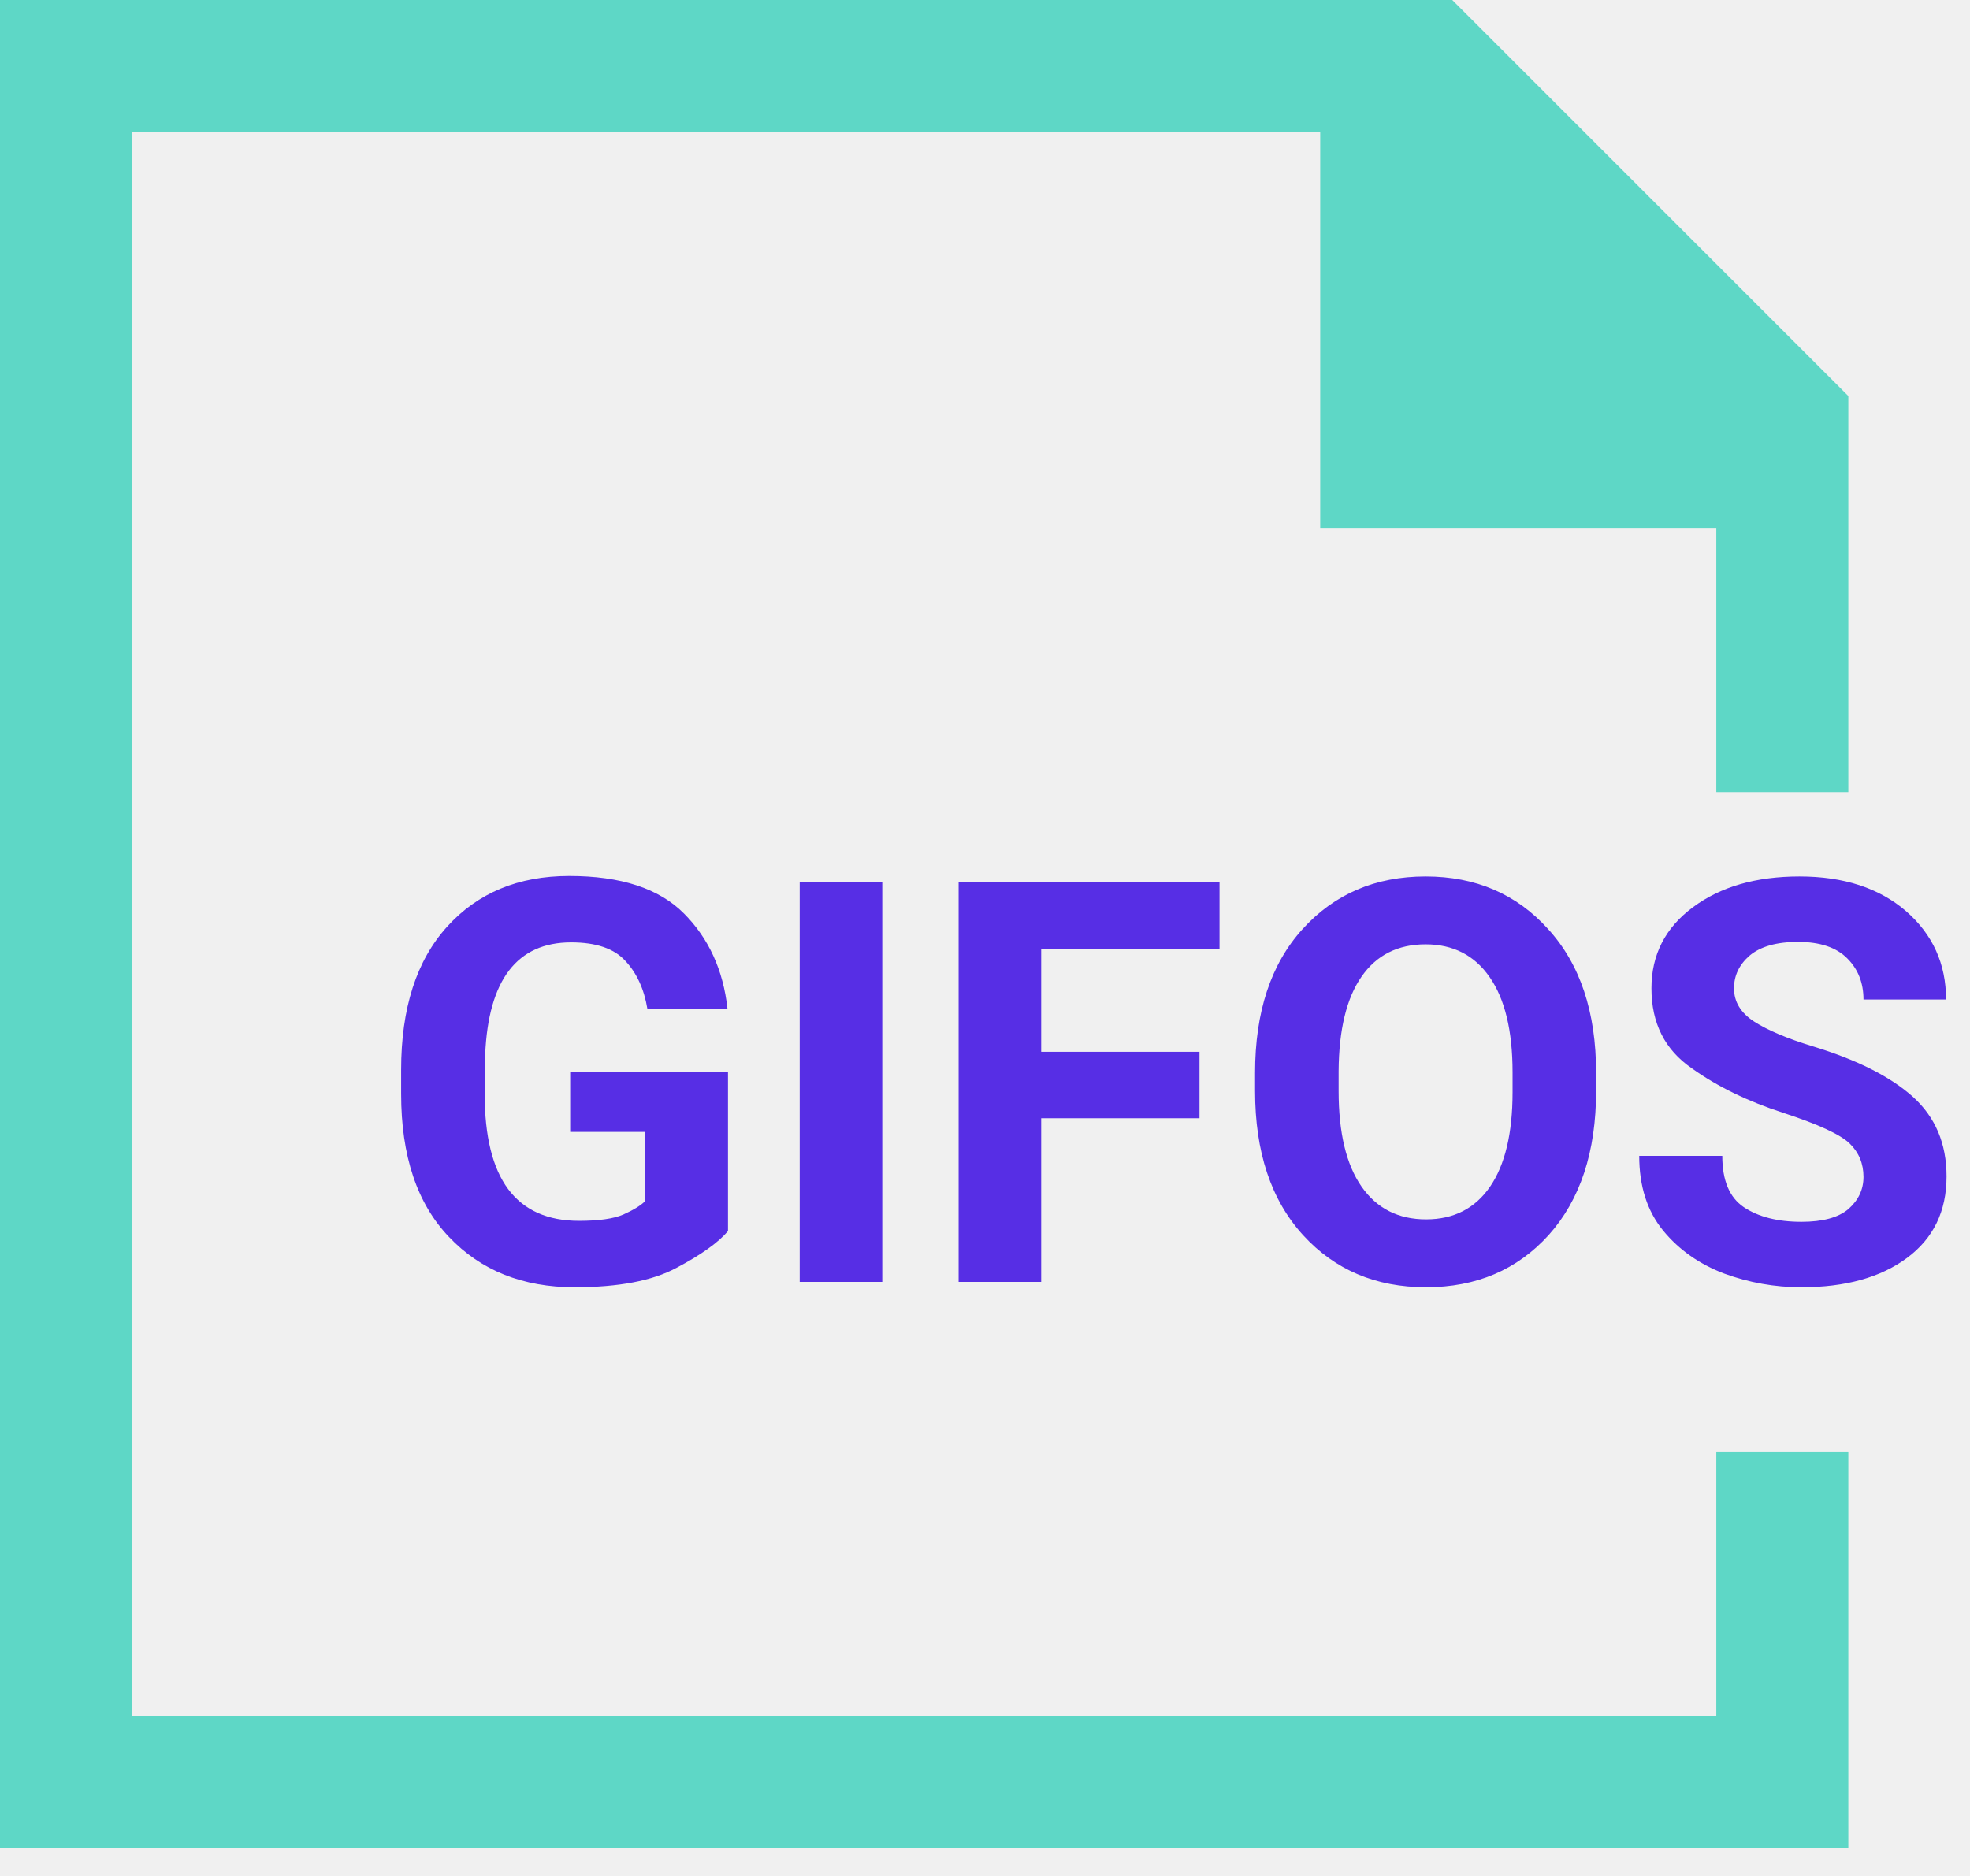
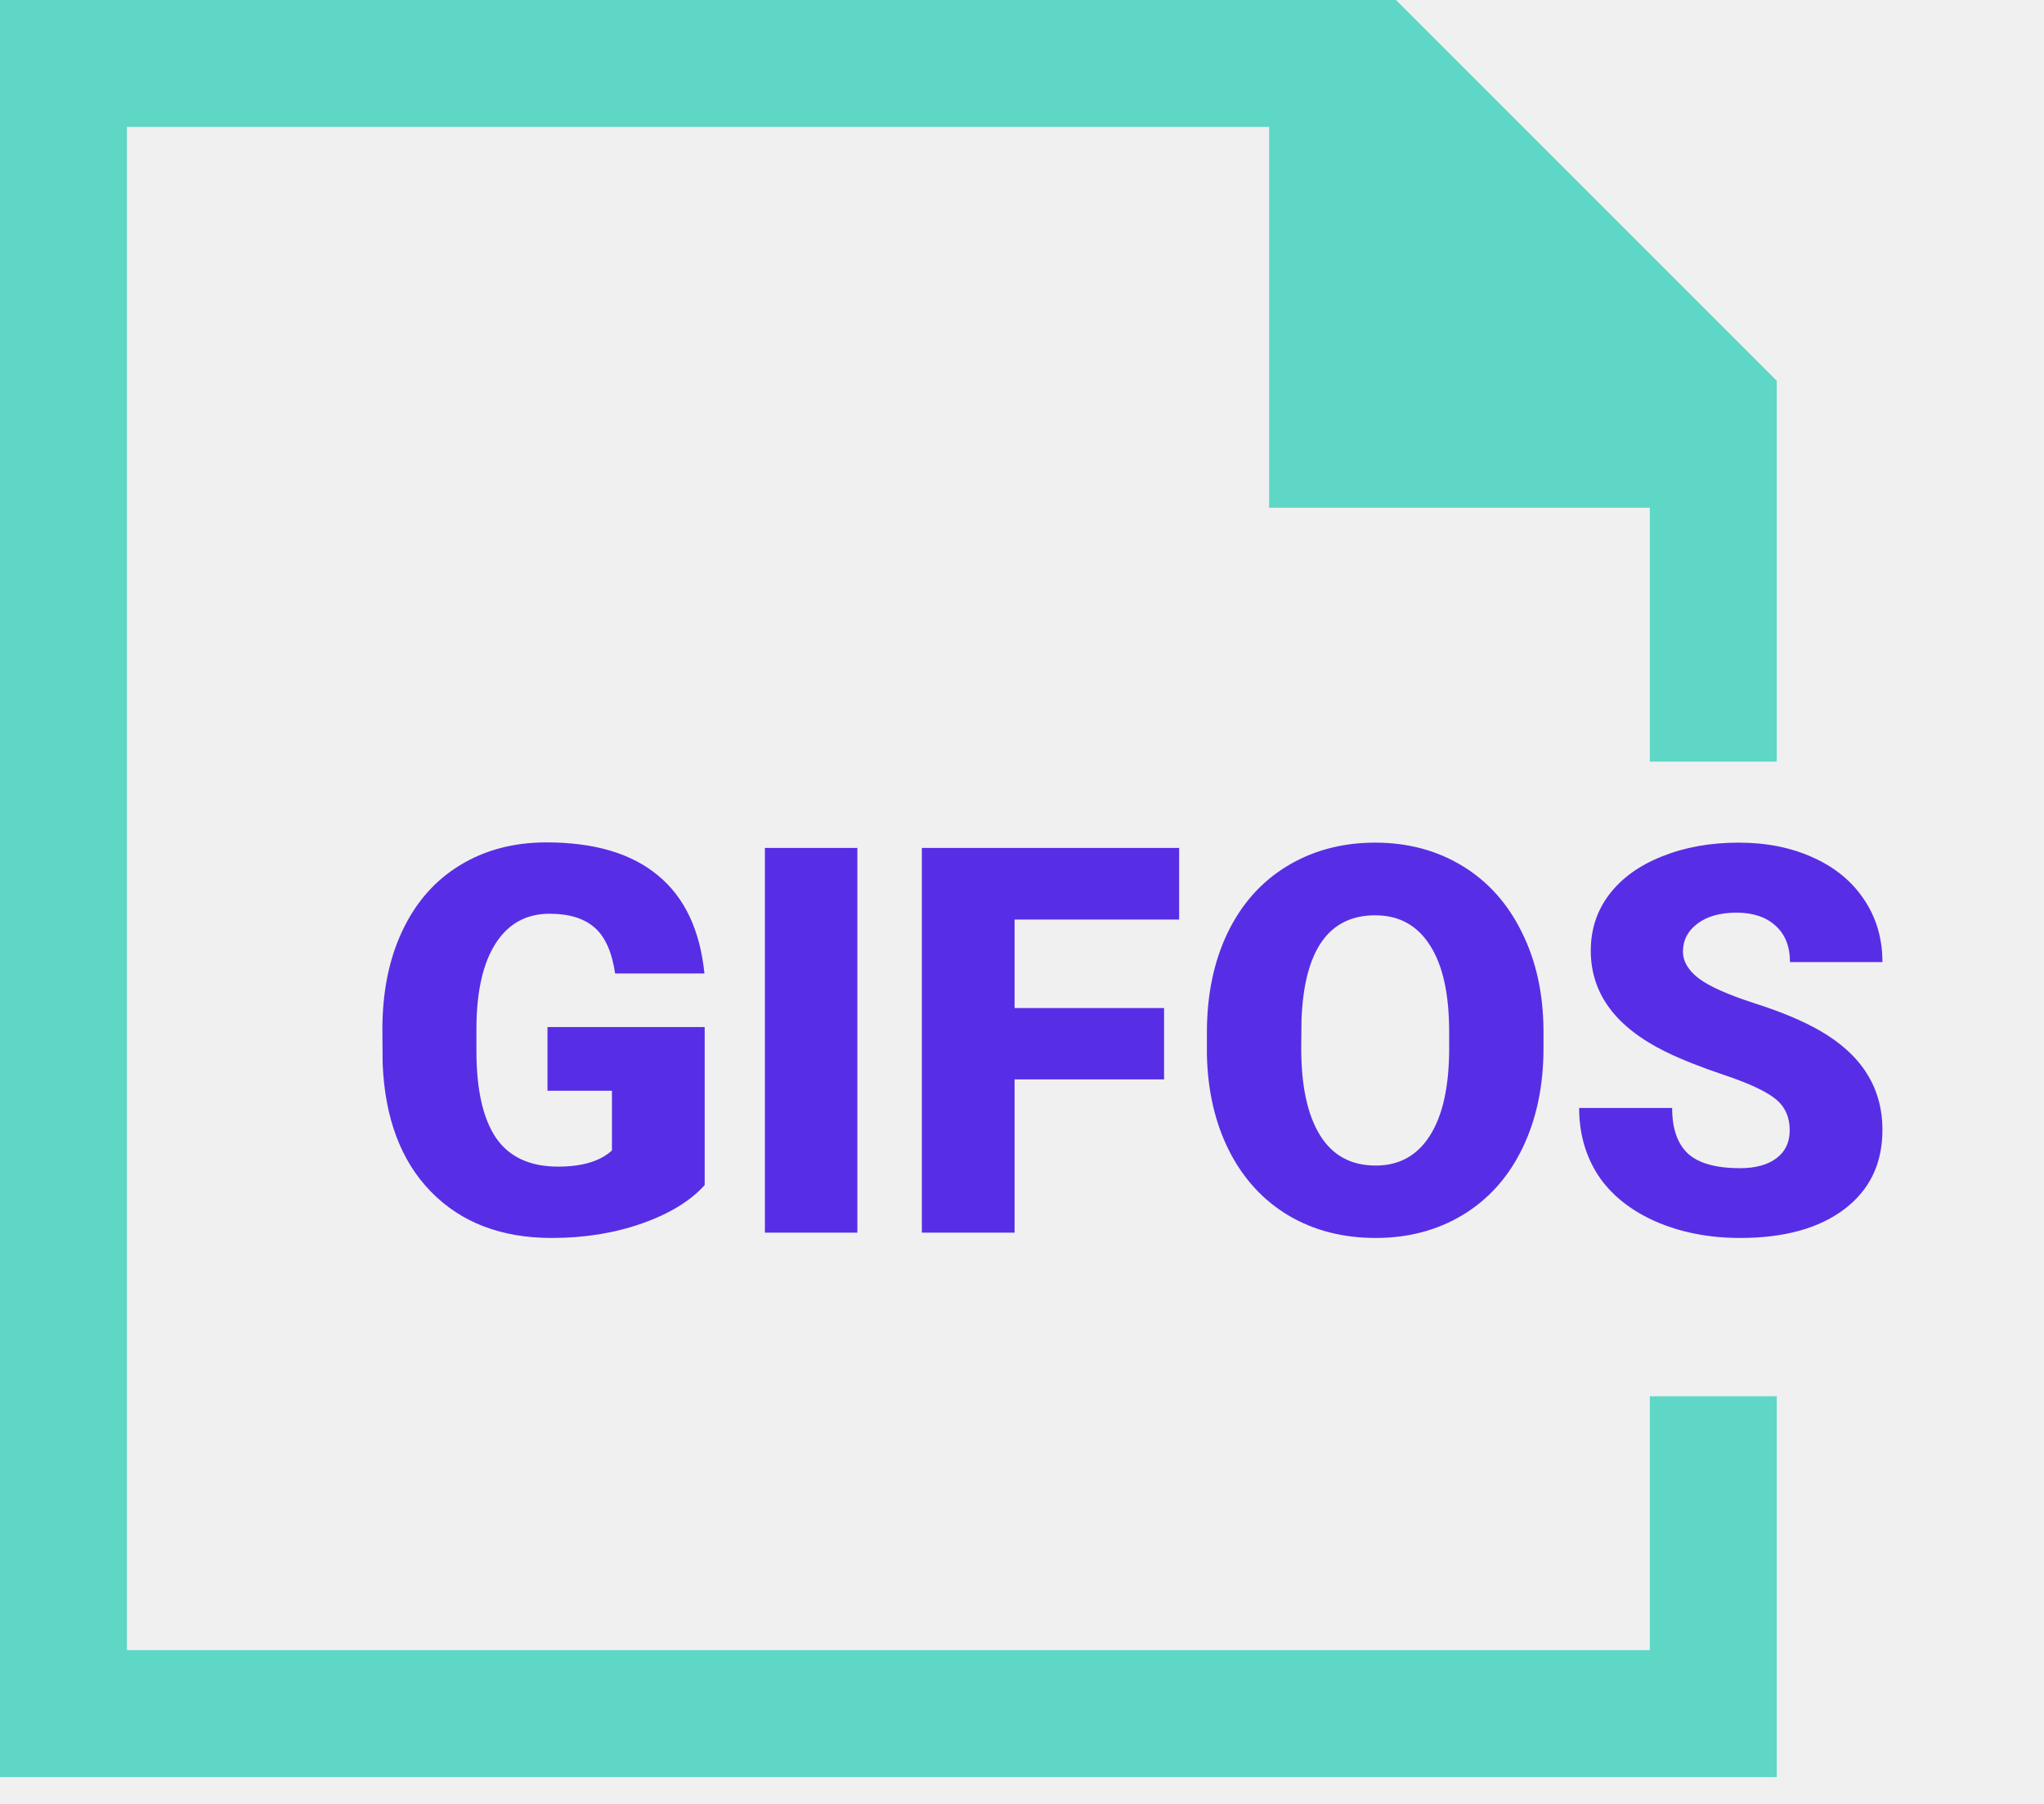
- <svg xmlns="http://www.w3.org/2000/svg" xmlns:xlink="http://www.w3.org/1999/xlink" width="63px" height="60px" viewBox="0 0 63 60" version="1.1">
-   <defs>
-     <polygon id="path-1" points="0.495 0.526 58.272 0.526 58.272 24.17 0.495 24.17" />
-   </defs>
-   <g id="GIFOS" stroke="none" stroke-width="1" fill="none" fill-rule="evenodd">
-     <g id="00-UI-Kit" transform="translate(-156, -2463)">
-       <g id="logo-desktop" transform="translate(156, 2463)">
-         <g id="Group-5">
-           <polygon id="Fill-1" fill="#5ED7C6" points="0 -0 0 59.108 59.109 59.108 59.109 46.442 54.887 46.442 54.887 54.886 4.222 54.886 4.222 4.222 42.22 4.222 42.22 16.888 54.887 16.888 54.887 25.333 59.109 25.333 59.109 12.666 46.442 -0" />
-           <g id="Group-4" transform="translate(9, 20)">
-             <mask id="mask-2" fill="white">
-               <use xlink:href="#path-1" />
-             </mask>
-             <g id="Clip-3" />
-             <text id="GIFOS" mask="url(#mask-2)" font-family="Roboto-Black, Roboto" font-size="18" font-weight="700" fill="#572EE5">
-               <tspan x="3" y="21">GIFOS</tspan>
-             </text>
-           </g>
-         </g>
-       </g>
-     </g>
+ <svg xmlns="http://www.w3.org/2000/svg" width="68" height="60" viewBox="0 0 68 60" fill="none">
+   <path fill-rule="evenodd" clip-rule="evenodd" d="M0 -0V59.108H59.109V46.442H54.887V54.886H4.222V4.222H42.221V16.888H54.887V25.333H59.109V12.666L46.443 -0H0Z" fill="#5ED7C6" />
+   <mask id="mask0" mask-type="alpha" maskUnits="userSpaceOnUse" x="9" y="20" width="59" height="25">
+     <path fill-rule="evenodd" clip-rule="evenodd" d="M9.495 20.526H67.272V44.17H9.495V20.526Z" fill="white" />
+   </mask>
+   <g mask="url(#mask0)">
+     <path d="M23.443 39.418C22.969 39.945 22.274 40.37 21.36 40.692C20.446 41.015 19.444 41.176 18.355 41.176C16.679 41.176 15.34 40.663 14.338 39.638C13.336 38.612 12.8 37.185 12.729 35.357L12.721 34.25C12.721 32.99 12.943 31.892 13.389 30.954C13.834 30.011 14.47 29.287 15.296 28.783C16.128 28.273 17.089 28.019 18.179 28.019C19.773 28.019 21.009 28.385 21.888 29.117C22.773 29.844 23.288 30.931 23.435 32.378H20.464C20.358 31.663 20.13 31.153 19.778 30.849C19.427 30.544 18.929 30.392 18.284 30.392C17.511 30.392 16.913 30.72 16.491 31.376C16.069 32.032 15.855 32.97 15.85 34.188V34.962C15.85 36.239 16.066 37.2 16.5 37.845C16.939 38.483 17.628 38.803 18.565 38.803C19.368 38.803 19.966 38.624 20.358 38.267V36.28H18.214V34.162H23.443V39.418ZM28.523 41H25.447V28.203H28.523V41ZM38.727 35.902H33.753V41H30.668V28.203H39.228V30.585H33.753V33.529H38.727V35.902ZM51.349 34.865C51.349 36.113 51.117 37.218 50.654 38.179C50.191 39.14 49.532 39.881 48.677 40.402C47.827 40.918 46.857 41.176 45.768 41.176C44.678 41.176 43.711 40.927 42.867 40.429C42.023 39.925 41.364 39.207 40.89 38.275C40.421 37.344 40.175 36.274 40.151 35.067V34.347C40.151 33.093 40.38 31.988 40.837 31.033C41.3 30.072 41.959 29.331 42.815 28.81C43.676 28.288 44.654 28.027 45.75 28.027C46.834 28.027 47.801 28.285 48.65 28.801C49.5 29.316 50.159 30.052 50.628 31.007C51.102 31.956 51.343 33.046 51.349 34.276V34.865ZM48.211 34.329C48.211 33.058 47.997 32.094 47.569 31.438C47.148 30.775 46.541 30.444 45.75 30.444C44.203 30.444 43.386 31.605 43.298 33.925L43.289 34.865C43.289 36.119 43.497 37.083 43.913 37.757C44.329 38.431 44.947 38.768 45.768 38.768C46.547 38.768 47.148 38.437 47.569 37.774C47.991 37.112 48.205 36.16 48.211 34.918V34.329ZM59.54 37.599C59.54 37.148 59.379 36.796 59.057 36.544C58.74 36.292 58.181 36.031 57.378 35.762C56.575 35.492 55.919 35.231 55.409 34.98C53.751 34.165 52.922 33.046 52.922 31.622C52.922 30.913 53.127 30.289 53.537 29.75C53.953 29.205 54.539 28.783 55.295 28.484C56.051 28.18 56.9 28.027 57.844 28.027C58.764 28.027 59.587 28.191 60.313 28.52C61.046 28.848 61.614 29.316 62.019 29.926C62.423 30.529 62.625 31.221 62.625 32H59.549C59.549 31.479 59.388 31.074 59.065 30.787C58.749 30.5 58.318 30.356 57.773 30.356C57.223 30.356 56.786 30.48 56.464 30.726C56.148 30.966 55.989 31.273 55.989 31.648C55.989 31.977 56.165 32.275 56.517 32.545C56.868 32.809 57.486 33.084 58.371 33.371C59.256 33.652 59.982 33.957 60.551 34.285C61.934 35.082 62.625 36.181 62.625 37.581C62.625 38.7 62.203 39.579 61.359 40.218C60.516 40.856 59.358 41.176 57.888 41.176C56.851 41.176 55.91 40.991 55.066 40.622C54.228 40.247 53.596 39.737 53.168 39.093C52.746 38.442 52.535 37.695 52.535 36.852H55.629C55.629 37.537 55.805 38.044 56.156 38.372C56.514 38.694 57.091 38.855 57.888 38.855C58.398 38.855 58.799 38.747 59.092 38.53C59.391 38.308 59.54 37.997 59.54 37.599Z" fill="#572EE5" />
  </g>
</svg>
